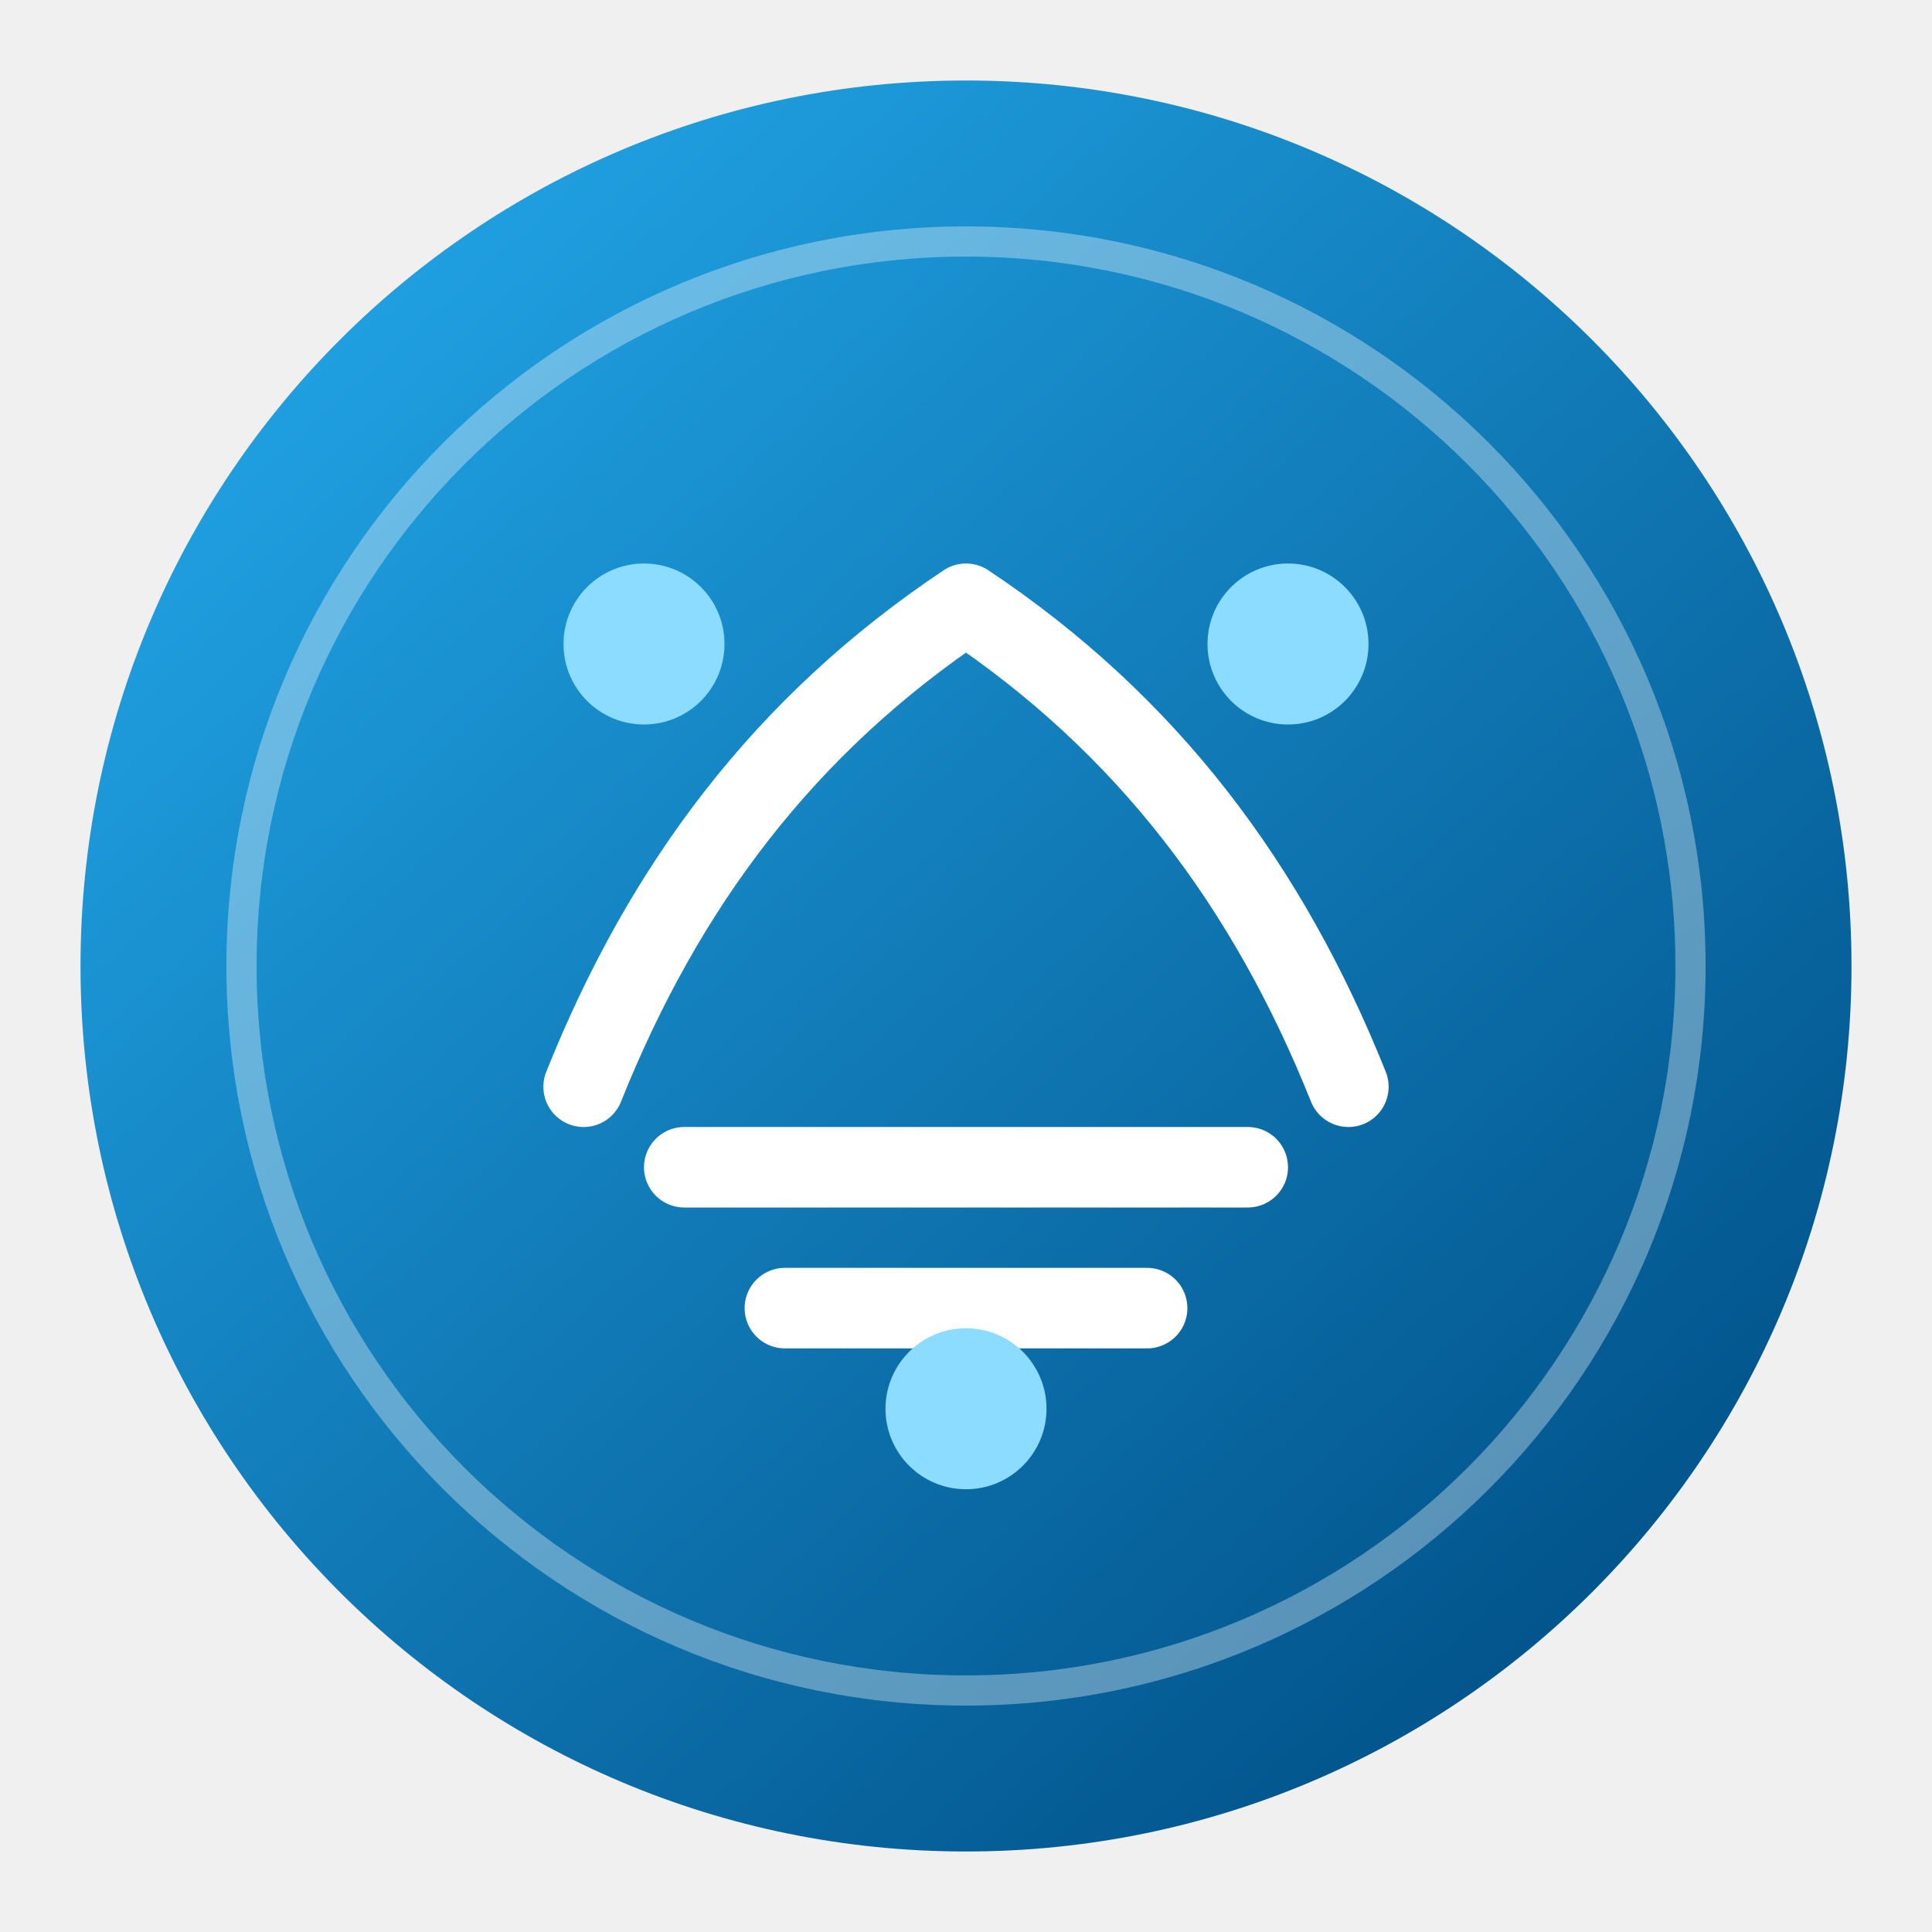
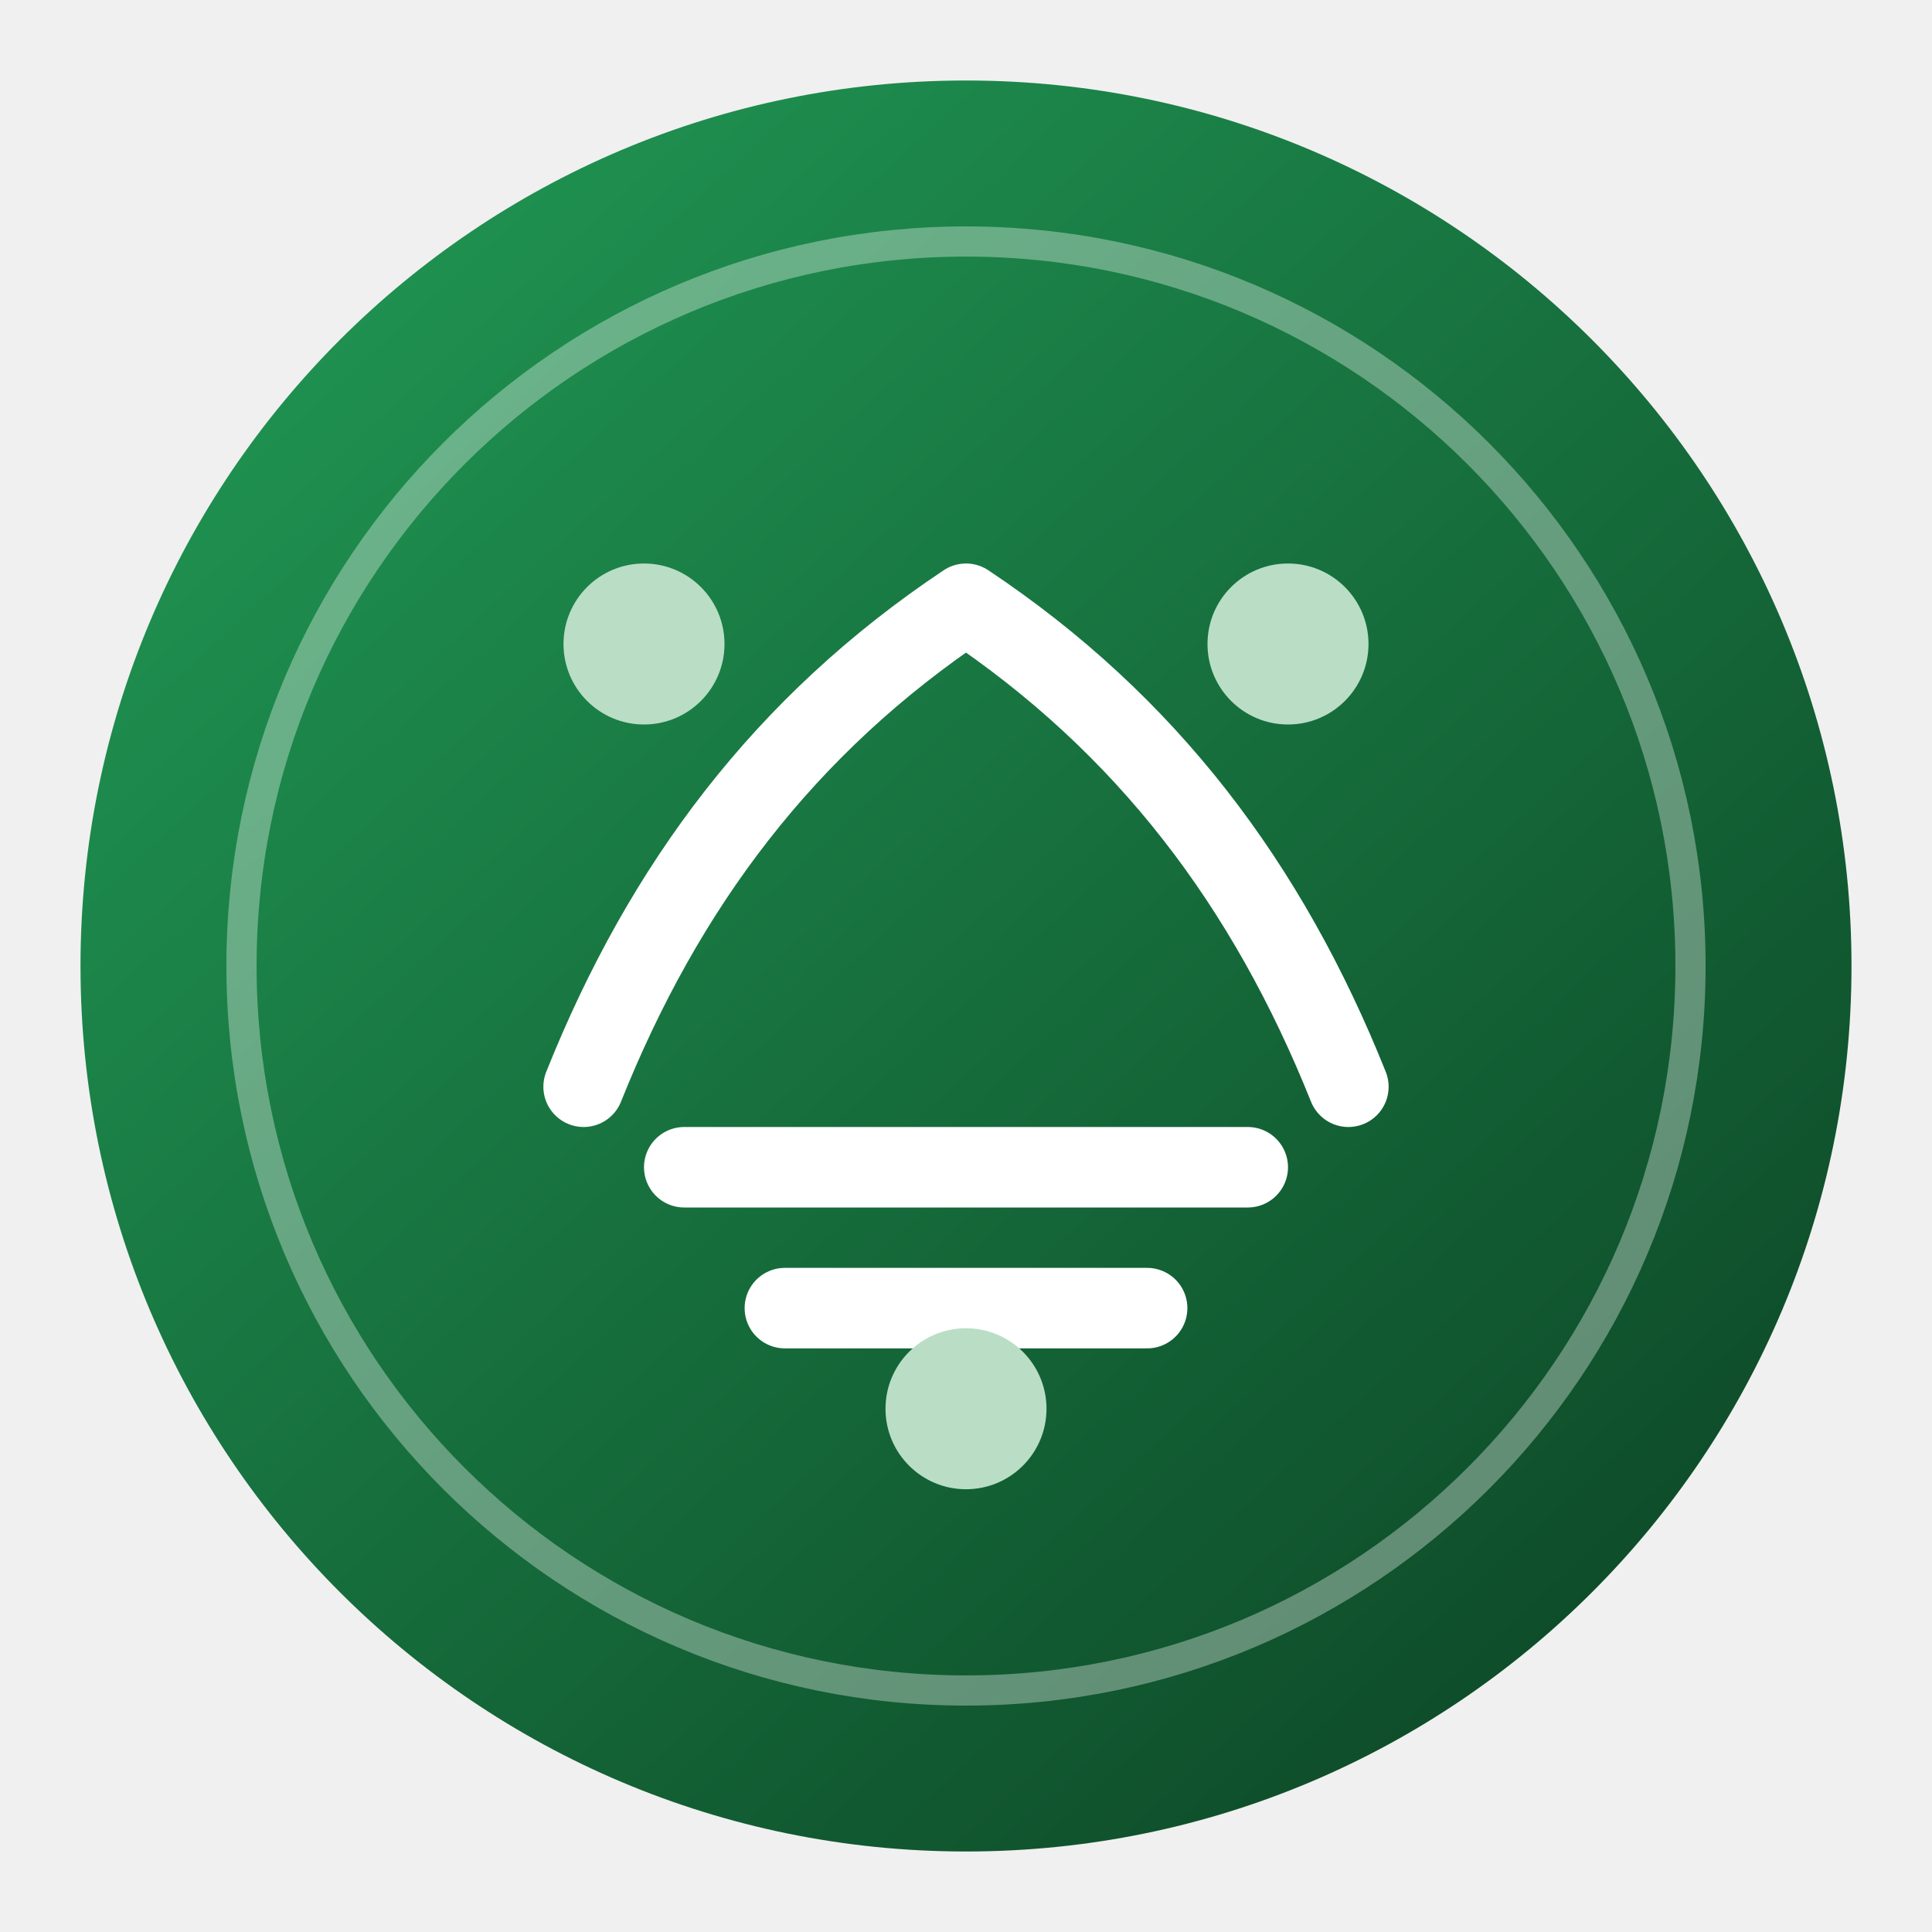
<svg xmlns="http://www.w3.org/2000/svg" viewBox="0 0 96 96" role="img" aria-labelledby="title desc">
  <defs>
    <linearGradient id="g" x1="12" y1="10" x2="82" y2="86" gradientUnits="userSpaceOnUse">
-       <stop stop-color="#22a6e8" />
-       <stop offset="1" stop-color="#004f86" />
+       <stop stop-color="#209653" />
+       <stop offset="1" stop-color="#0d4827" />
    </linearGradient>
  </defs>
  <circle cx="48" cy="48" r="44" fill="url(#g)" />
  <circle cx="48" cy="48" r="36" fill="none" stroke="#fff" stroke-opacity=".34" stroke-width="1.5" />
  <path d="M29 54c4-10 10-18 19-24 9 6 15 14 19 24M34 58h28M39 65h18" fill="none" stroke="#fff" stroke-width="4" stroke-linecap="round" stroke-linejoin="round" />
-   <circle cx="32" cy="32" r="4" fill="#8bdcff" />
-   <circle cx="64" cy="32" r="4" fill="#8bdcff" />
-   <circle cx="48" cy="70" r="4" fill="#8bdcff" />
+   <circle cx="32" cy="32" r="4" fill="#b9dec5" />
+   <circle cx="64" cy="32" r="4" fill="#b9dec5" />
+   <circle cx="48" cy="70" r="4" fill="#b9dec5" />
</svg>
